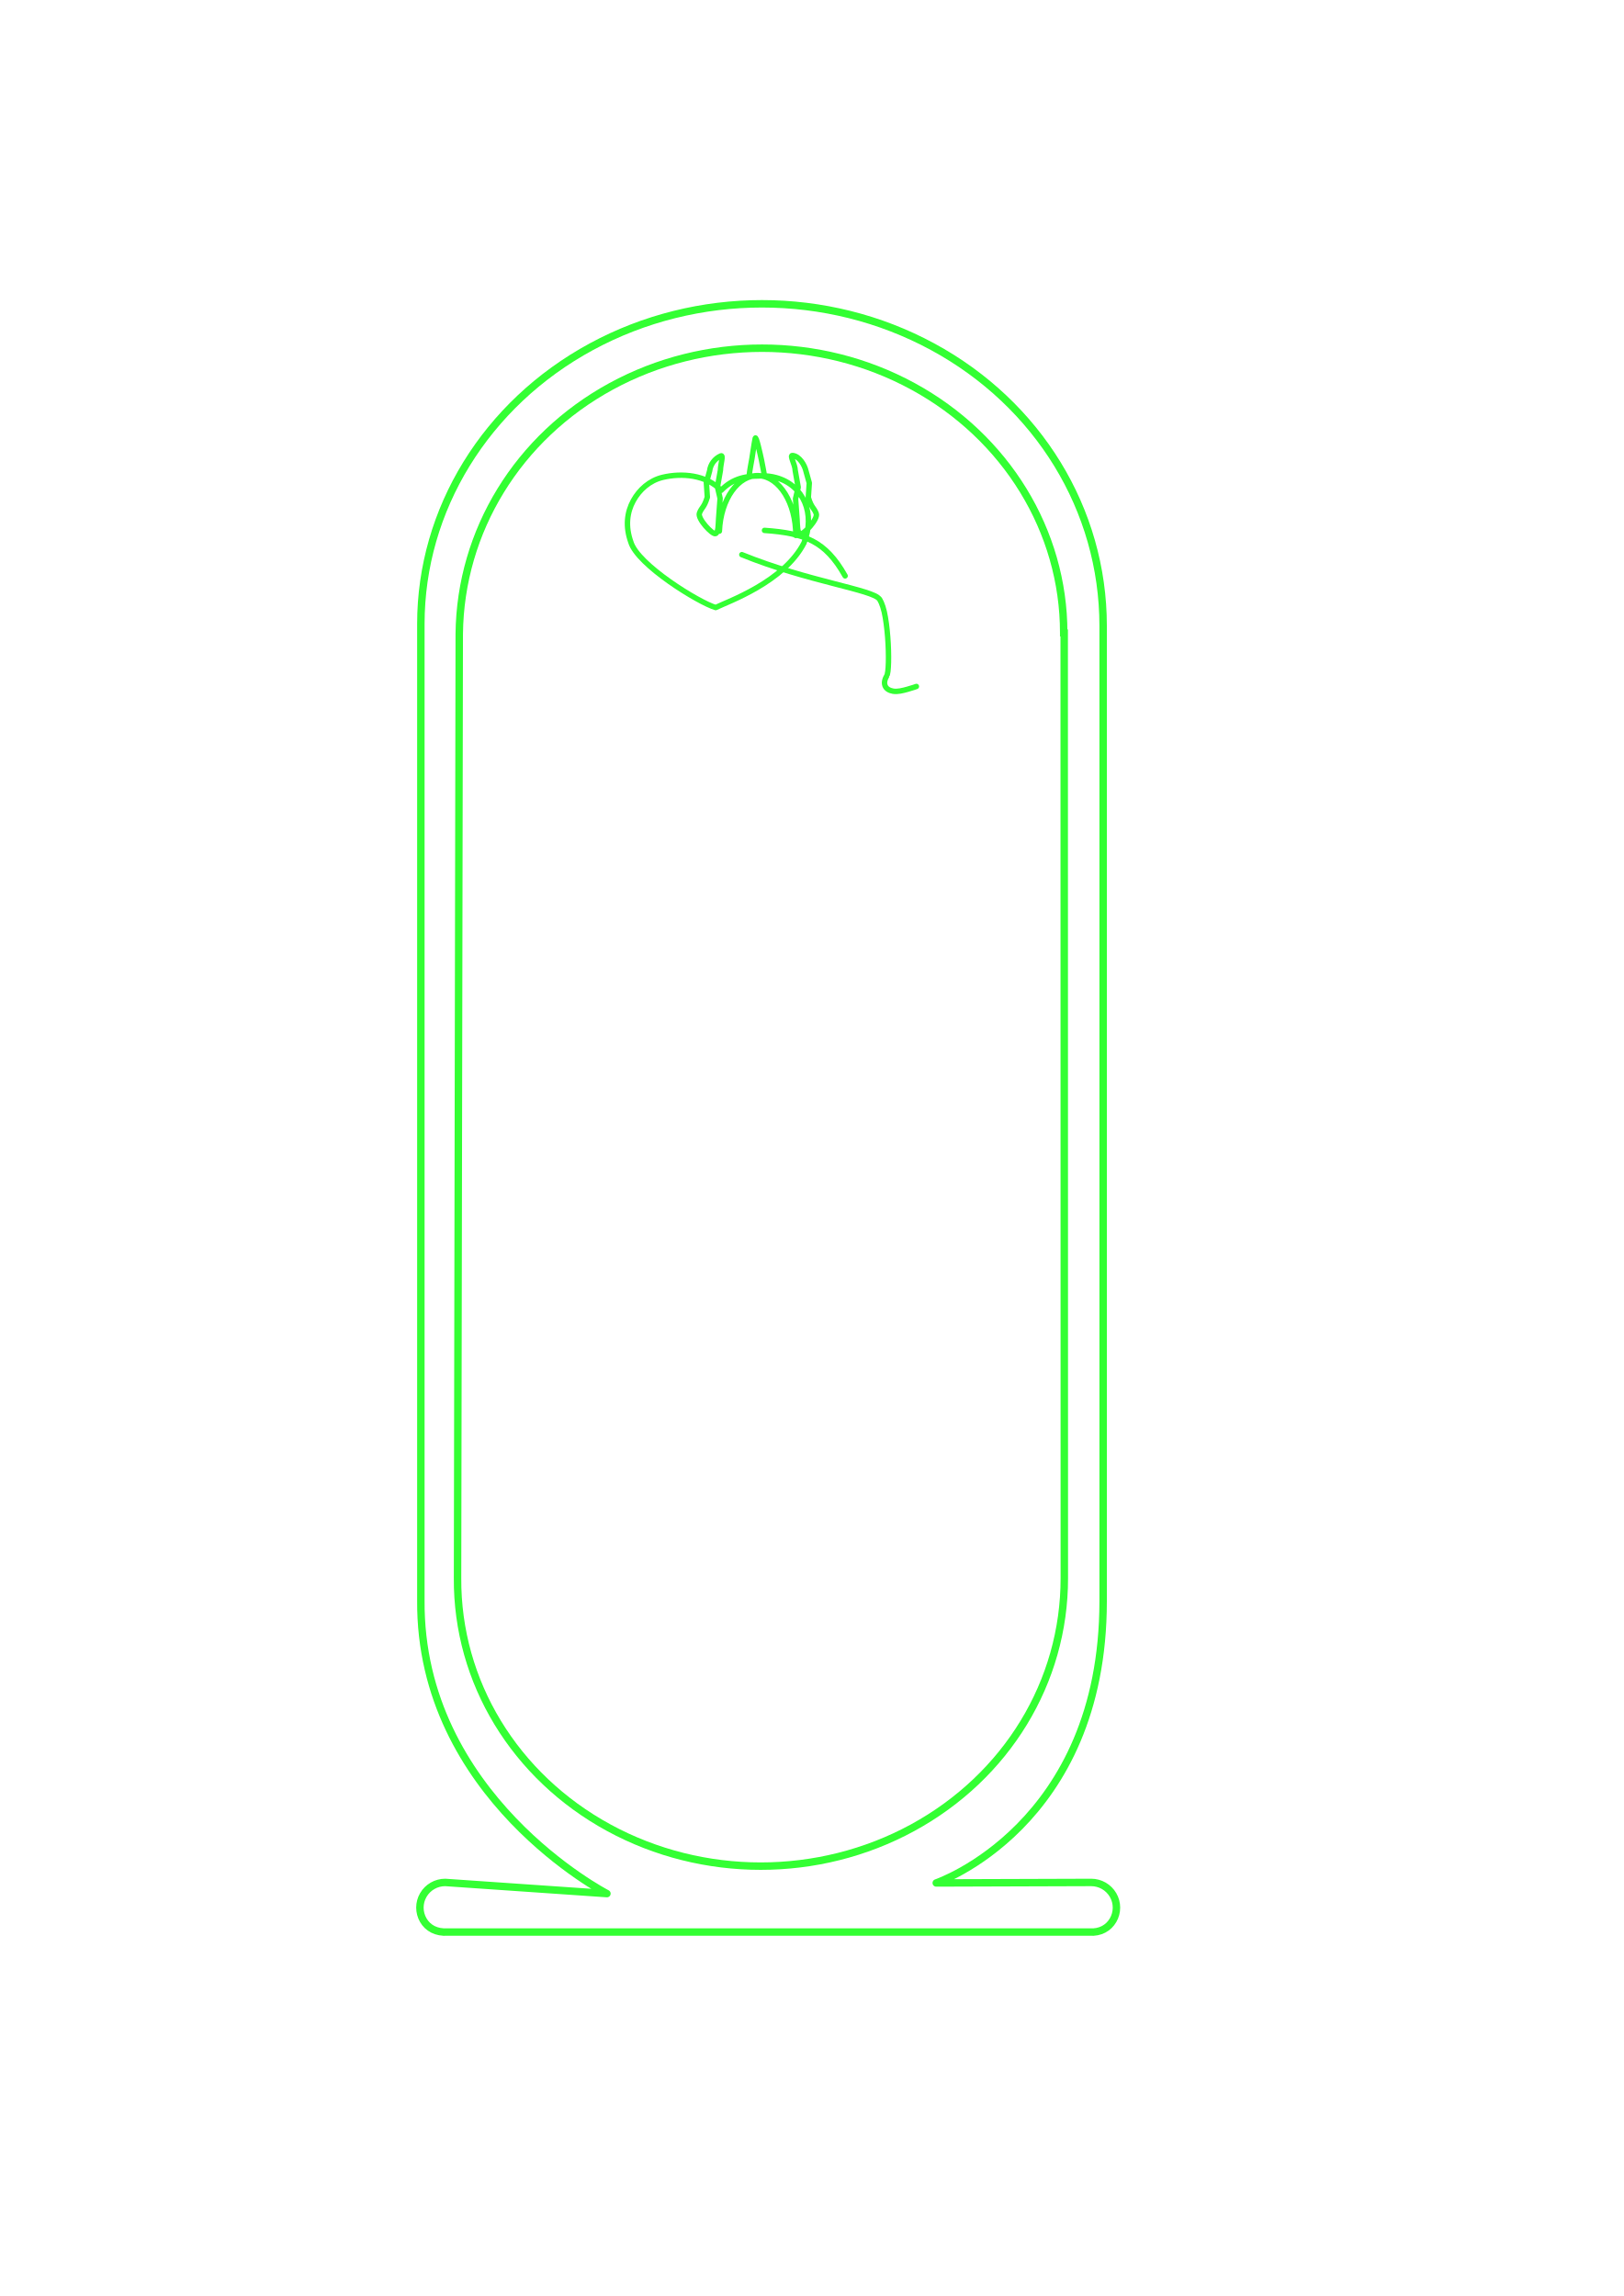
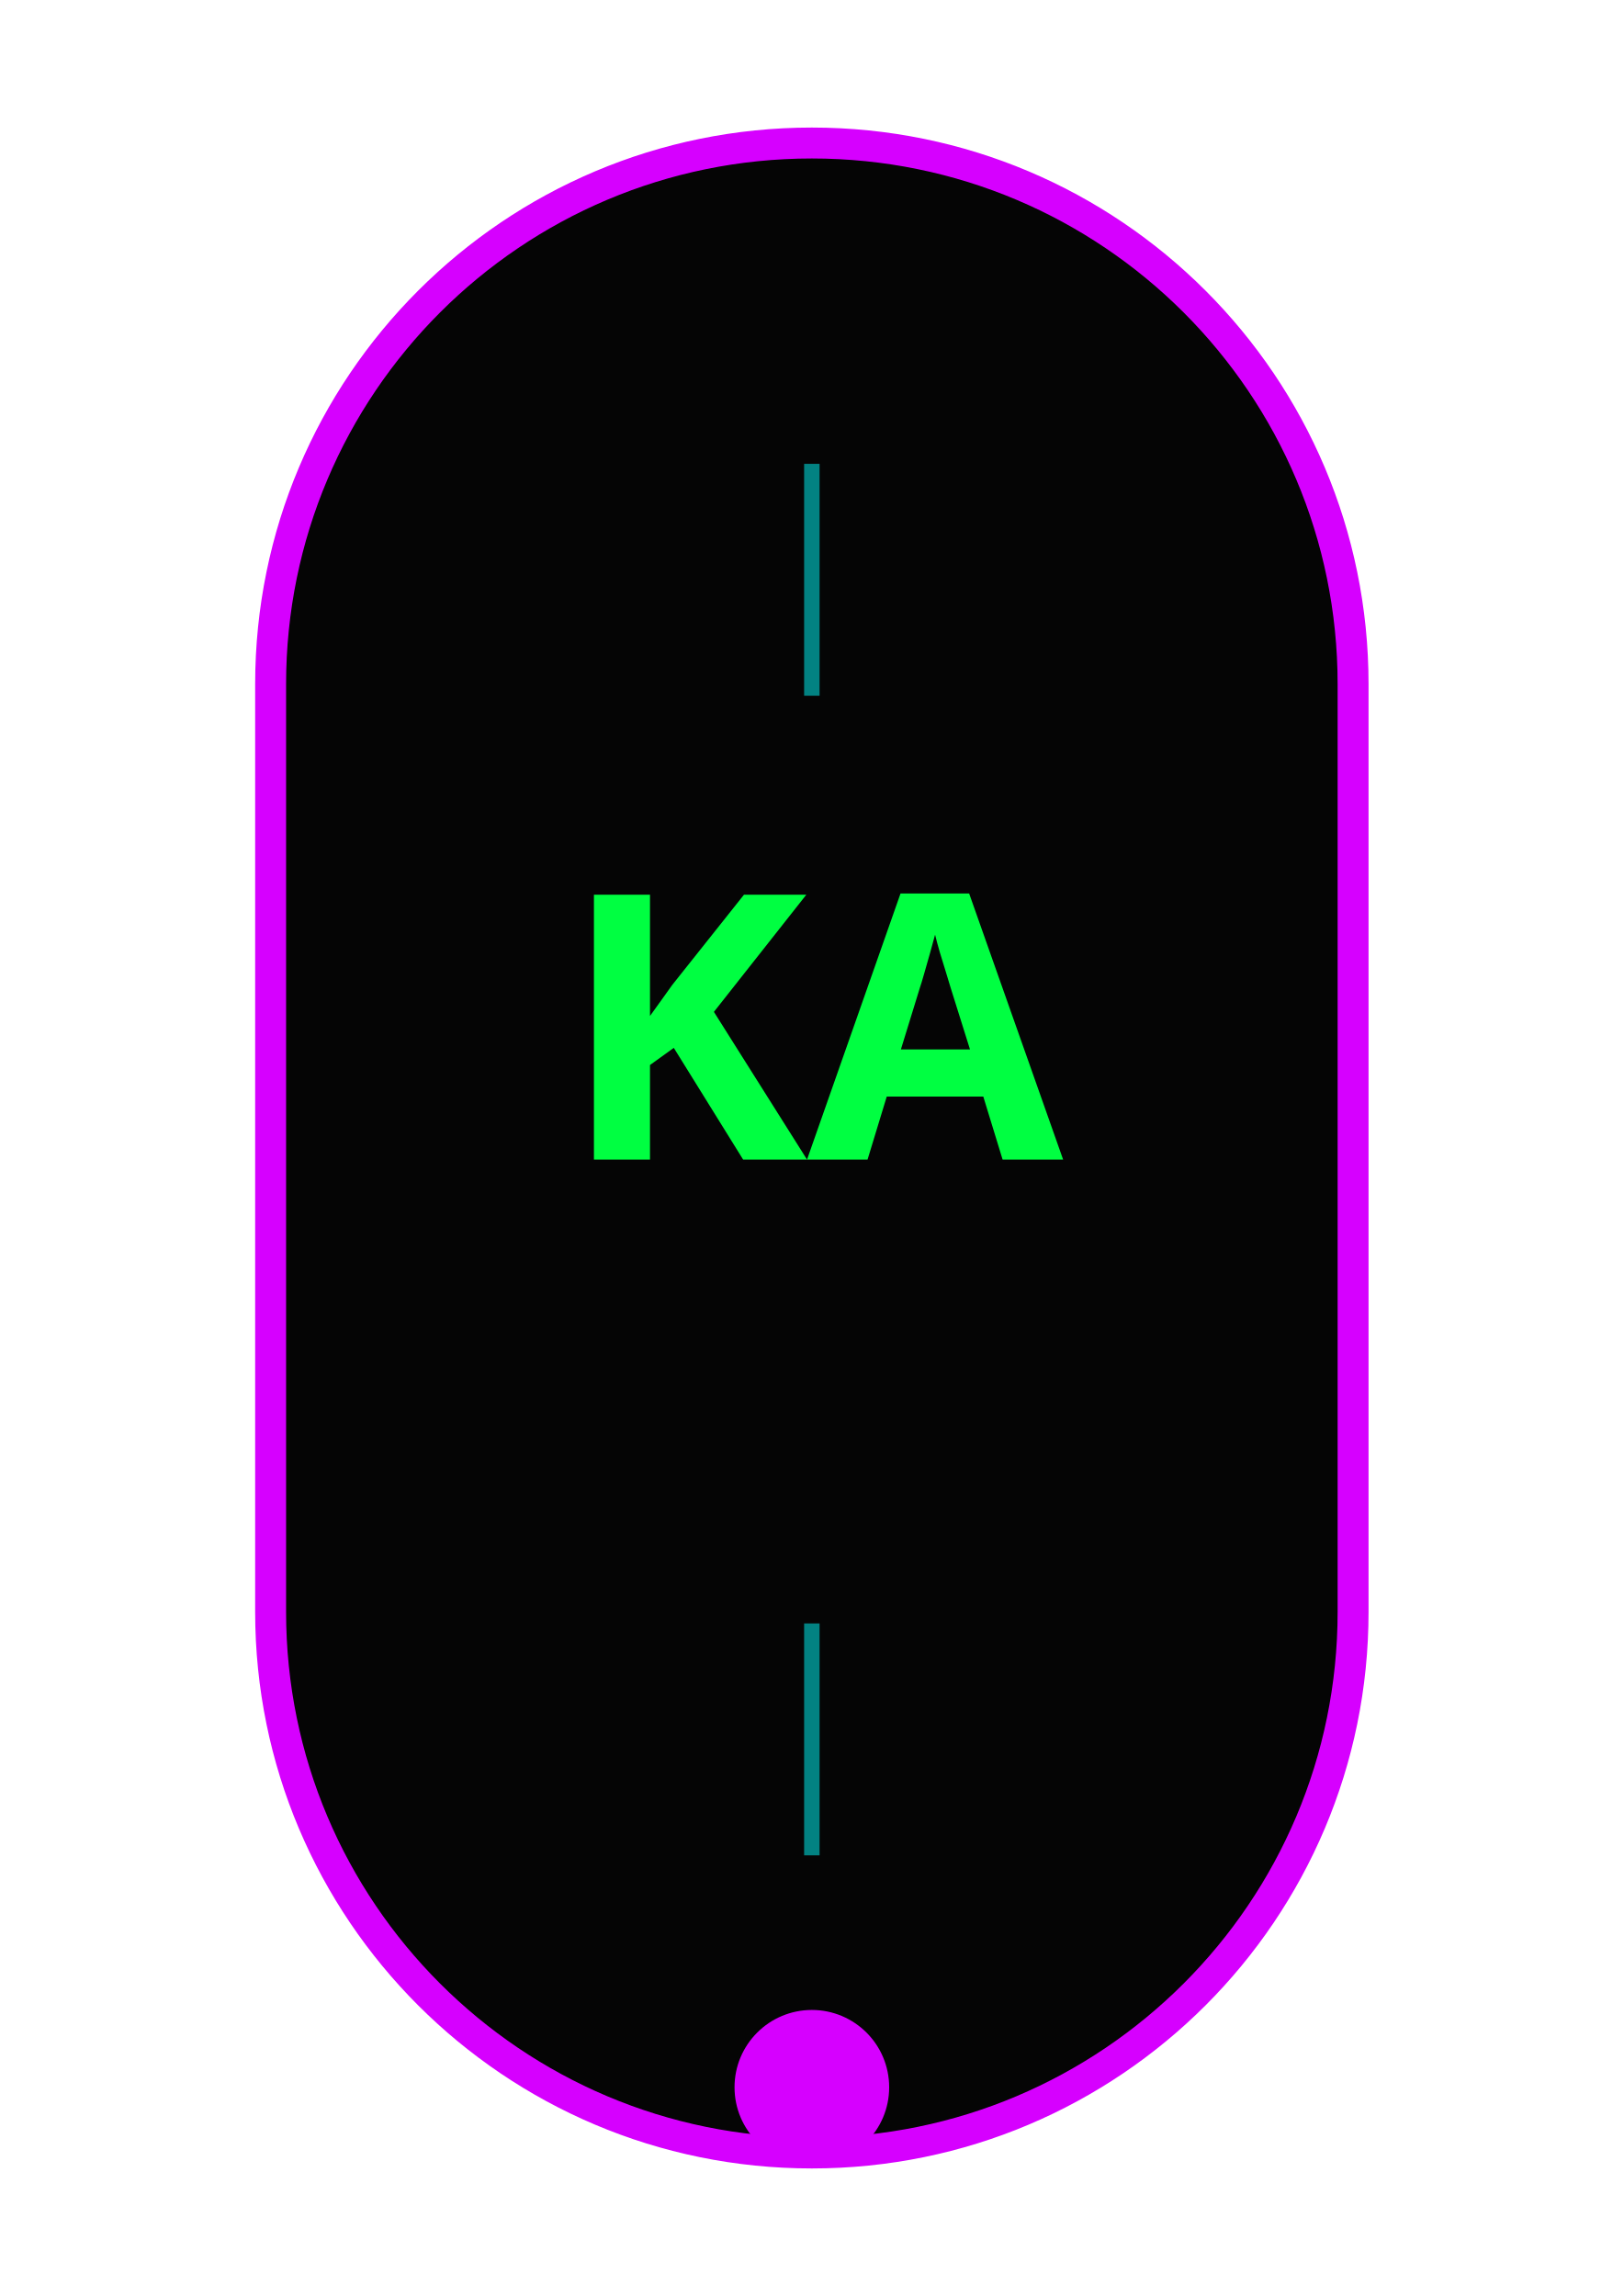
- <svg xmlns="http://www.w3.org/2000/svg" width="210mm" height="297mm" viewBox="0 0 210 297" version="1.1" id="svg1" xml:space="preserve">
-   <defs id="defs1" />
-   <g id="layer2" transform="translate(1.870887,-8.231901)">
-     <g id="g2" transform="matrix(1.06992,0,0,1.06992,-10.80841,-4.280009)">
-       <path style="display:inline;fill:none;stroke:#33ff33;stroke-width:0.9;stroke-linecap:square;stroke-linejoin:round;stroke-dasharray:none;stroke-opacity:1" d="m 136.996,88.242 0.015,114.243 c 0.015,12.565 -6.984,24 -18.344,30.188 -11.36,6.188 -25.357,6.188 -36.717,0 C 70.588,226.485 63.59,215.049 63.662,202.496 L 63.869,88.318 c 0.135,-12.415 7.085,-23.773 18.368,-29.918 11.283,-6.145 25.184,-6.145 36.466,0 11.283,6.145 18.233,17.503 18.233,29.793" id="path5" />
-       <path style="fill:none;stroke:#33ff33;stroke-width:0.9;stroke-linecap:square;stroke-linejoin:round;stroke-dasharray:none;stroke-opacity:1" d="m 62.172,239.285 c -1.093,0 -2.103,0.58 -2.649,1.522 -0.546,0.942 -0.546,2.102 0,3.043 0.546,0.942 1.556,1.522 2.961,1.432 l 77.58,-3e-5 c 1.283,0.09 2.292,-0.49 2.839,-1.432 0.546,-0.942 0.546,-2.102 0,-3.043 -0.546,-0.942 -1.556,-1.522 -2.649,-1.522 l -18.726,0.061 c 0,0 20.168,-6.858 20.175,-34.062 l -2.8e-4,-117.918 c -0.004,-14.065 -7.862,-26.842 -20.621,-33.756 -12.758,-6.914 -28.477,-6.914 -41.235,0 C 67.087,60.524 59.227,73.301 59.227,87.128 V 205.163 c -0.179,23.773 22.492,35.471 22.492,35.471 z" id="path8" />
-     </g>
-     <g id="g35" transform="rotate(90,117.889,122.8905)" style="stroke-width:0.7;stroke-dasharray:none">
-       <g id="g41" style="stroke-width:0.7;stroke-dasharray:none" />
-       <g id="g1" transform="rotate(-90,115.6928,171.2861)" style="stroke-width:0.7;stroke-dasharray:none">
-         <path id="path1" style="fill:none;stroke:#33ff33;stroke-width:0.7;stroke-linecap:round;stroke-linejoin:round;stroke-dasharray:none;paint-order:stroke fill markers" d="m 141.214,120.418 c 0.09,-0.873 0.257,-1.62 0.372,-2.318 0.104,-0.632 0.259,-1.8 0.418,-2.571 0.097,-0.469 0.664,2.111 0.804,2.771 0.13,0.612 0.392,2.068 0.392,2.068 0,0 -1.99,0.081 -1.986,0.049 z m 5.615,-2.674 c -0.415,-0.035 0.336,1.161 0.348,1.944 l 0.385,2.168 -0.341,1.48 0.191,2.617 c 0.057,0.781 0.017,1.8 0.407,1.946 0.39,0.146 2.355,-1.927 2.074,-2.654 -0.31,-0.803 -0.591,-0.661 -1.022,-2.068 l 0.126,-1.875 -0.424,-1.523 c -0.164,-0.761 -0.848,-1.96 -1.743,-2.034 z m -9.273,0.052 c 0.382,-0.164 -0.039,1.062 -0.05,1.845 l -0.385,2.168 0.341,1.48 -0.191,2.617 c -0.057,0.781 -0.017,1.8 -0.407,1.946 -0.39,0.146 -2.355,-1.927 -2.074,-2.654 0.31,-0.803 0.591,-0.661 1.022,-2.068 l -0.126,-1.875 0.424,-1.523 c 0.095,-0.835 0.667,-1.602 1.445,-1.935 z m -0.186,9.732 c 0.174,-4.146 2.44,-7.326 5.114,-7.176 2.674,0.15 4.786,3.575 4.767,7.73 m -4.28,-7.705 c -2.091,-0.005 -3.813,0.265 -5.377,1.877 -1.925,-2.026 -5.09,-2.272 -7.556,-1.685 -1.711,0.407 -3.025,1.613 -3.794,3.009 -0.853,1.551 -1.033,3.371 -0.332,5.348 0.854,2.969 8.848,7.872 10.979,8.486 1.632,-0.794 8.819,-3.307 11.416,-8.35 1.511,-3.729 -0.03,-7.489 -3.625,-8.46 -0.548,-0.148 -1.124,-0.223 -1.712,-0.225 z" />
-         <path id="path_hawk" style="fill:none;stroke:#33ff33;stroke-width:0.7;stroke-linecap:round;stroke-linejoin:round;stroke-dasharray:none;paint-order:stroke fill markers" d="m 140.274,130.572 c 4.296,1.747 8.54,2.873 11.822,3.725 1.641,0.426 3.043,0.783 4.08,1.109 0.518,0.163 0.945,0.32 1.258,0.467 0.312,0.147 0.503,0.295 0.553,0.361 0.162,0.124 0.496,0.806 0.705,1.736 0.209,0.93 0.358,2.103 0.447,3.271 0.09,1.168 0.121,2.333 0.098,3.252 -0.012,0.459 -0.038,0.858 -0.074,1.158 -0.036,0.3 -0.111,0.524 -0.105,0.514 -0.285,0.492 -0.42,0.942 -0.262,1.357 0.158,0.416 0.578,0.629 1.041,0.711 0.566,0.1 1.254,-0.081 1.875,-0.252 0.621,-0.171 1.137,-0.359 1.137,-0.359 m -19.645,-20.189 c 2.628,0.183 4.6,0.537 6.217,1.387 1.622,0.852 2.923,2.209 4.211,4.498" />
-       </g>
-     </g>
-   </g>
+ <svg xmlns="http://www.w3.org/2000/svg" viewBox="0 0 210 297">
+   <rect style="fill:#050505; stroke:#d600ff; stroke-width:4" width="140" height="260" x="35" y="18.5" ry="70" />
+   <text x="105" y="150" text-anchor="middle" style="font-weight:bold; font-size:48px; font-family:Orbitron, sans-serif; fill:#00ff41">KA</text>
+   <path d="M 105,60 L 105,90 M 105,210 L 105,240" style="stroke:#00ffff; stroke-width:2; opacity:0.5" />
+   <circle cx="105" cy="270" r="10" style="fill:#d600ff" />
</svg>
